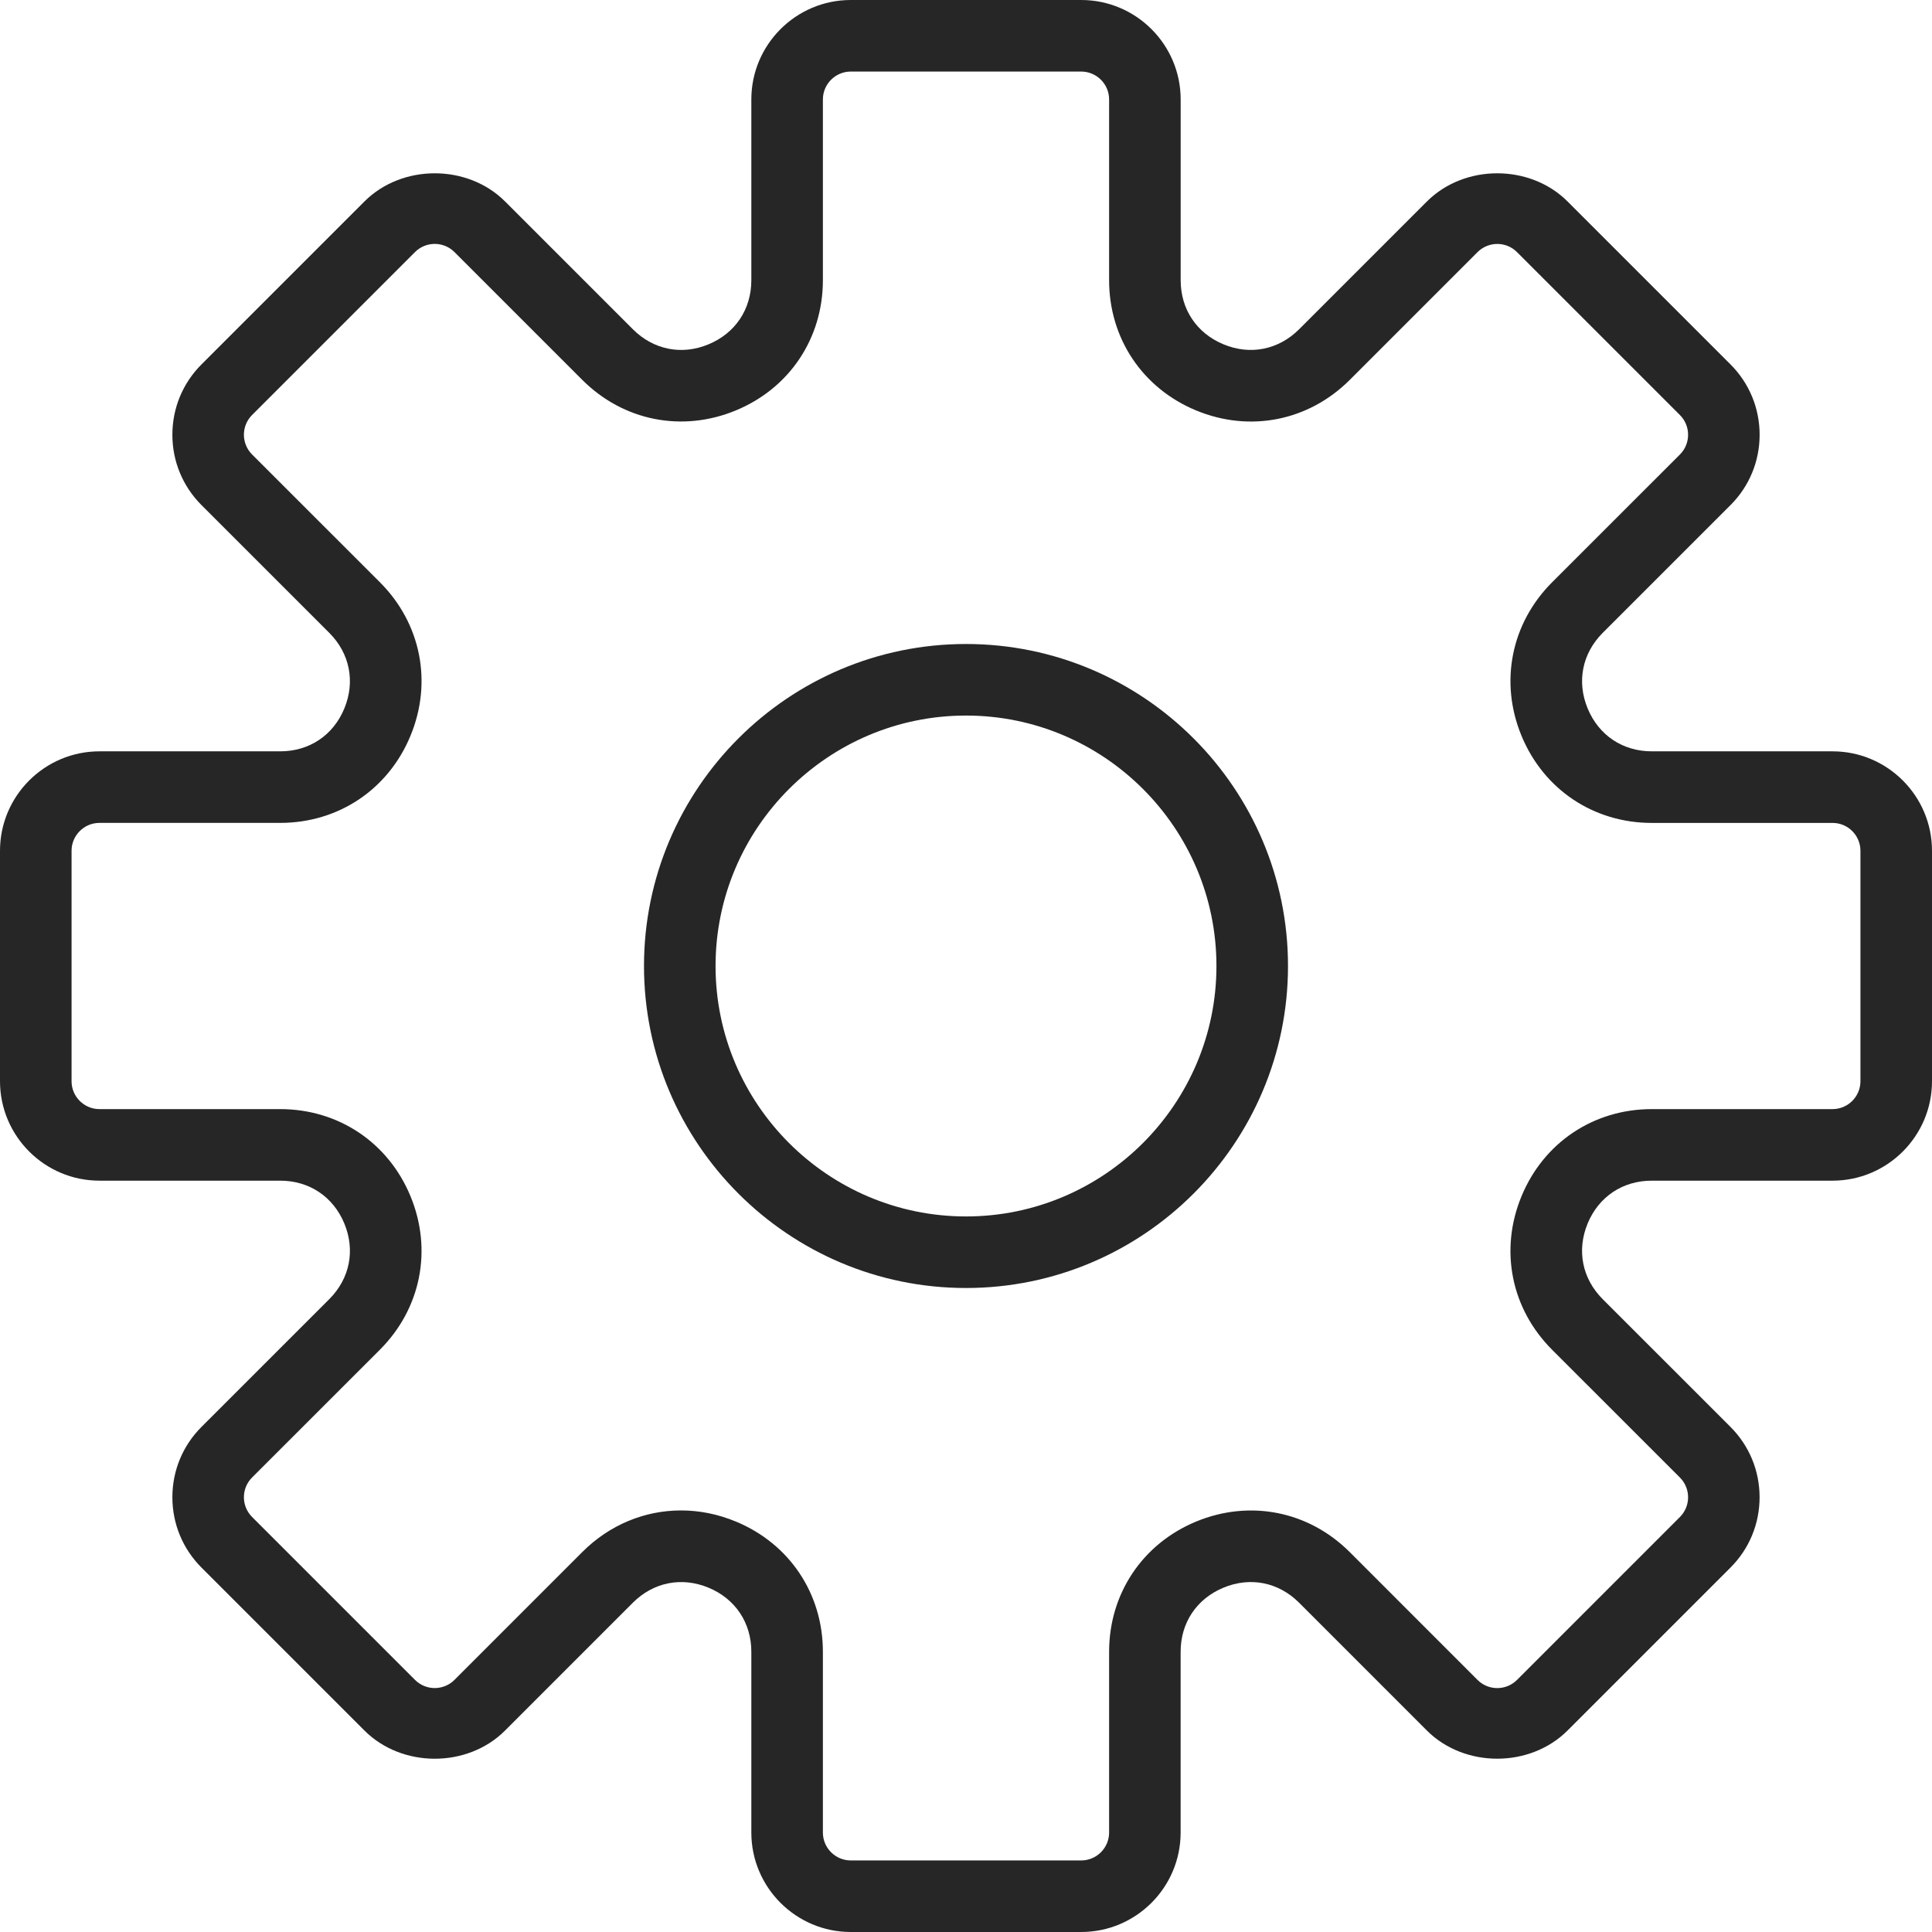
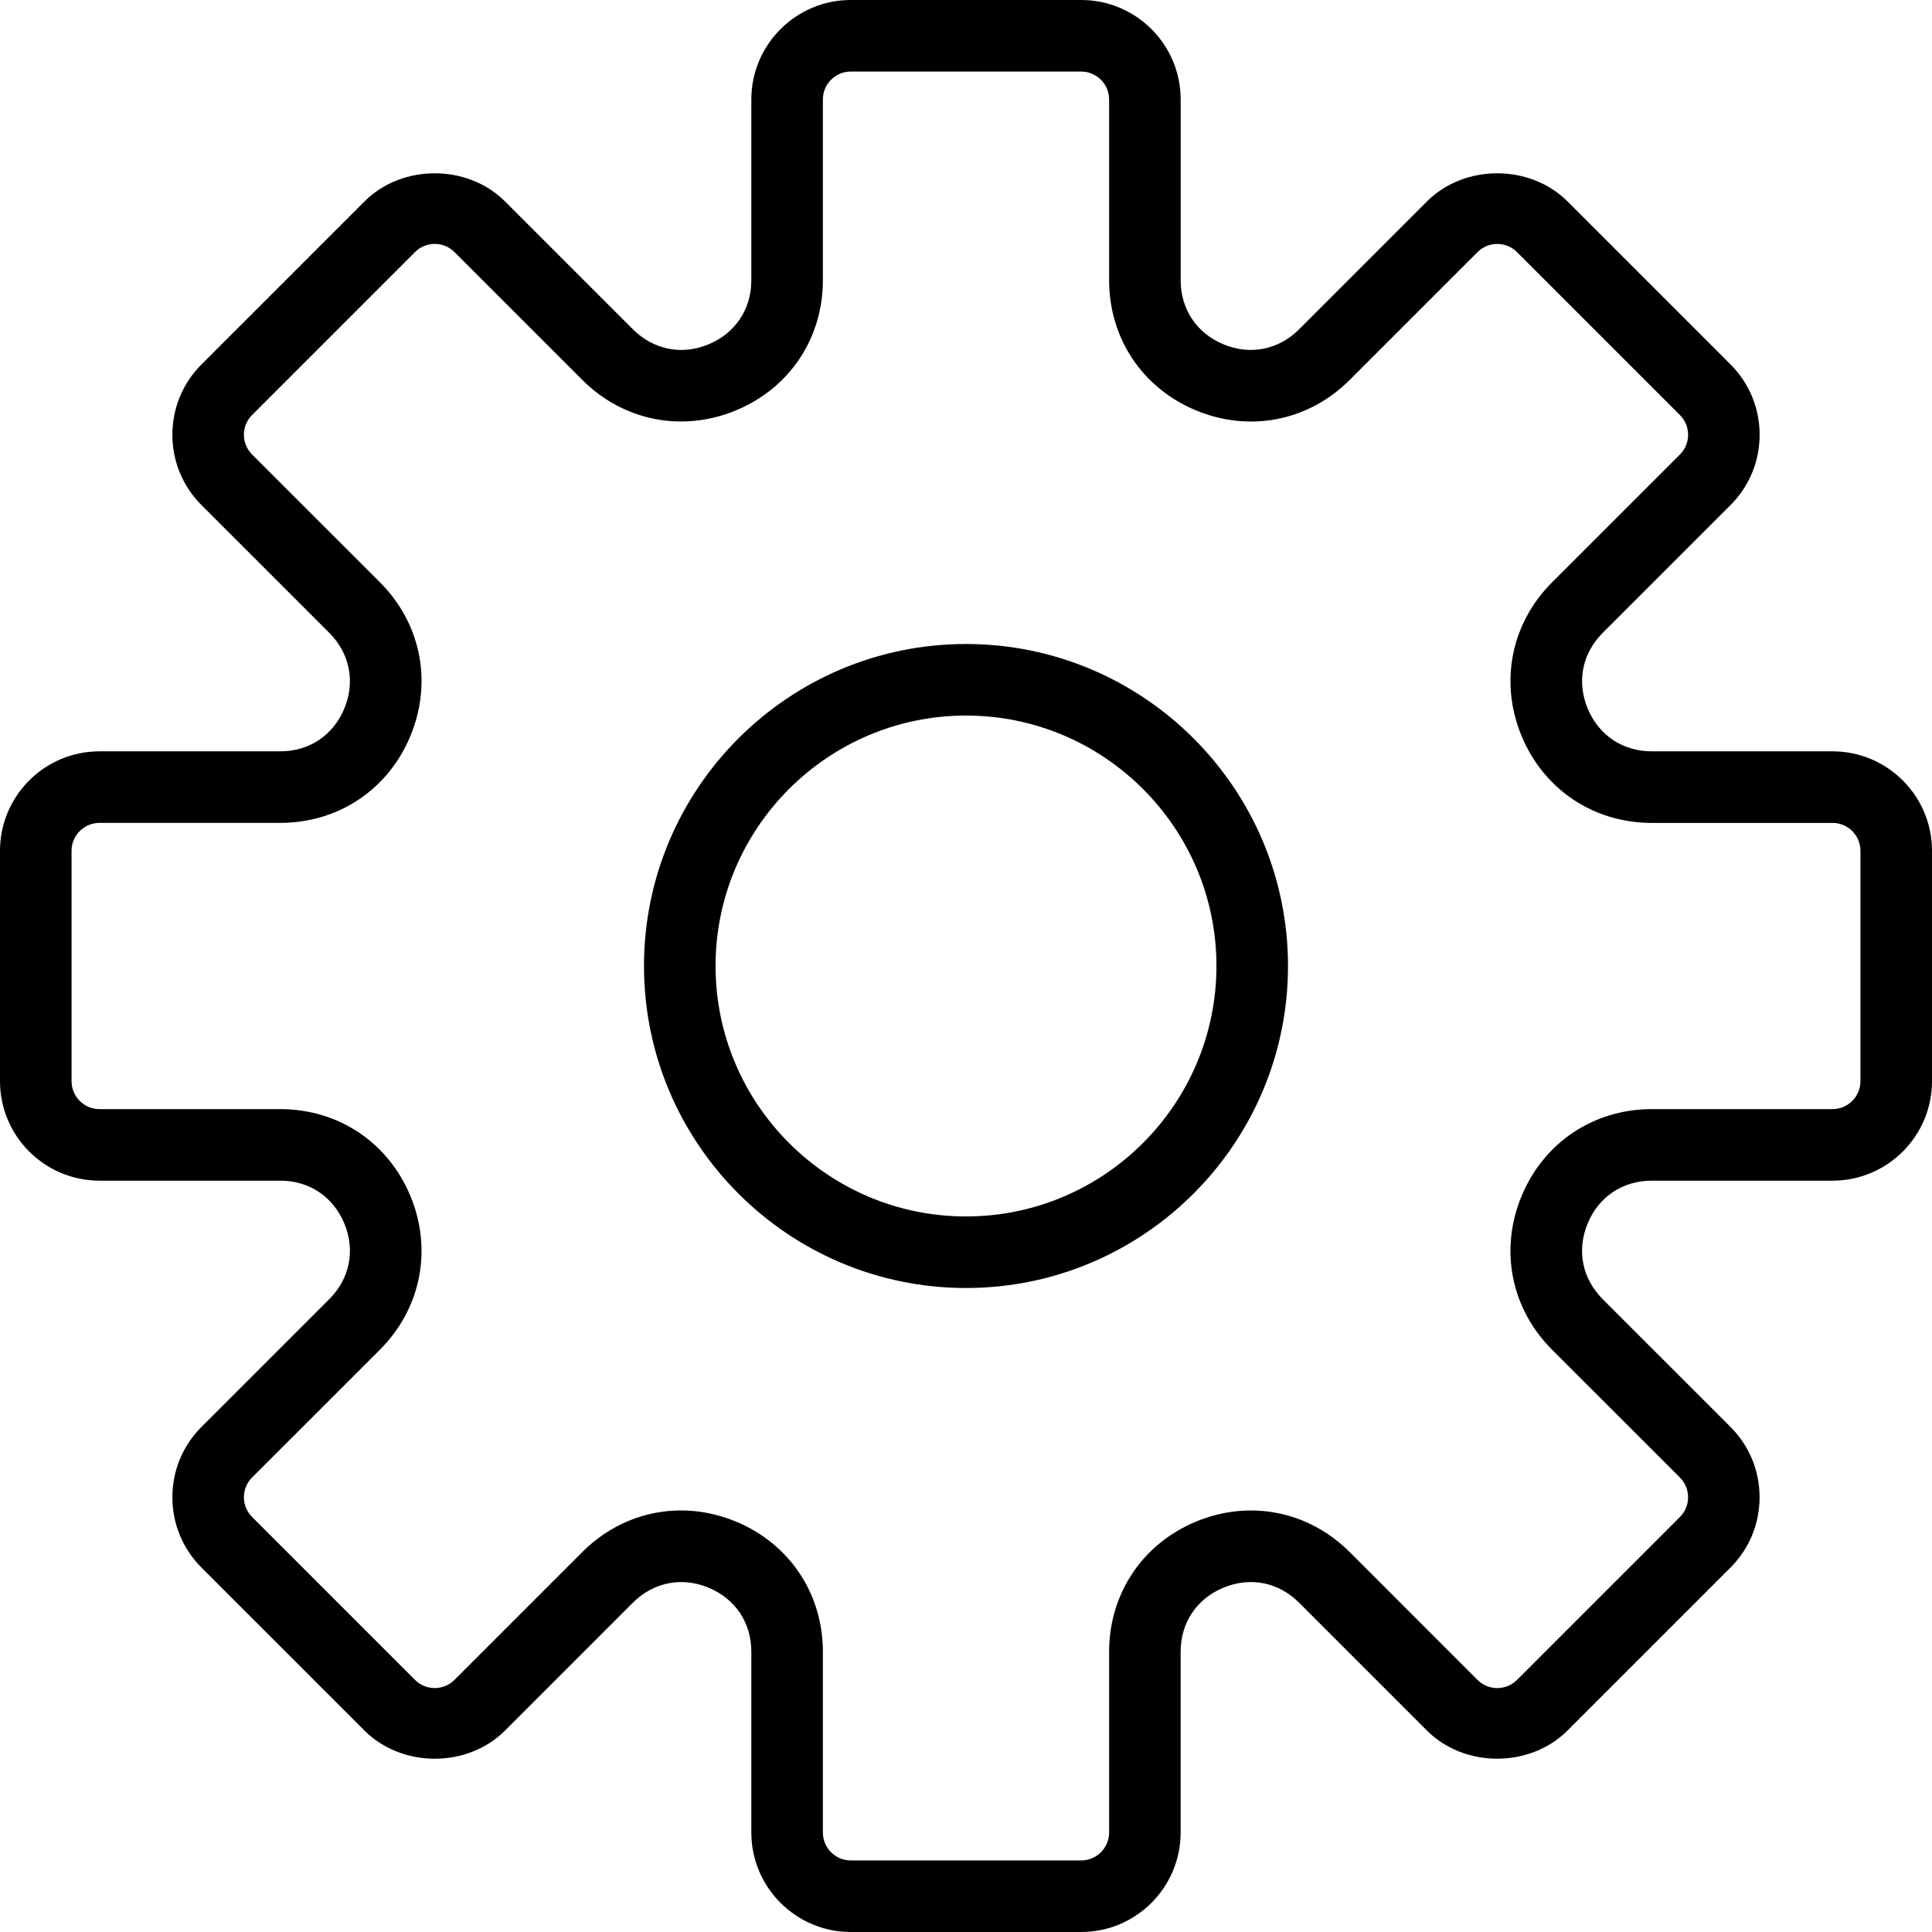
- <svg xmlns="http://www.w3.org/2000/svg" version="1.1" id="Capa_1" x="0px" y="0px" viewBox="0 0 54 54" style="enable-background:new 0 0 54 54;" xml:space="preserve" width="512px" height="512px">
+ <svg xmlns="http://www.w3.org/2000/svg" version="1.1" id="Capa_1" x="0px" y="0px" viewBox="0 0 54 54" style="enable-background:new 0 0 54 54;" xml:space="preserve">
  <g>
-     <path d="M51.22,21h-5.052c-0.812,0-1.481-0.447-1.792-1.197s-0.153-1.54,0.42-2.114l3.572-3.571   c0.525-0.525,0.814-1.224,0.814-1.966c0-0.743-0.289-1.441-0.814-1.967l-4.553-4.553c-1.05-1.05-2.881-1.052-3.933,0l-3.571,3.571   c-0.574,0.573-1.366,0.733-2.114,0.421C33.447,9.313,33,8.644,33,7.832V2.78C33,1.247,31.753,0,30.22,0H23.78   C22.247,0,21,1.247,21,2.78v5.052c0,0.812-0.447,1.481-1.197,1.792c-0.748,0.313-1.54,0.152-2.114-0.421l-3.571-3.571   c-1.052-1.052-2.883-1.05-3.933,0l-4.553,4.553c-0.525,0.525-0.814,1.224-0.814,1.967c0,0.742,0.289,1.44,0.814,1.966l3.572,3.571   c0.573,0.574,0.73,1.364,0.42,2.114S8.644,21,7.832,21H2.78C1.247,21,0,22.247,0,23.78v6.439C0,31.753,1.247,33,2.78,33h5.052   c0.812,0,1.481,0.447,1.792,1.197s0.153,1.54-0.42,2.114l-3.572,3.571c-0.525,0.525-0.814,1.224-0.814,1.966   c0,0.743,0.289,1.441,0.814,1.967l4.553,4.553c1.051,1.051,2.881,1.053,3.933,0l3.571-3.572c0.574-0.573,1.363-0.731,2.114-0.42   c0.75,0.311,1.197,0.98,1.197,1.792v5.052c0,1.533,1.247,2.78,2.78,2.78h6.439c1.533,0,2.78-1.247,2.78-2.78v-5.052   c0-0.812,0.447-1.481,1.197-1.792c0.751-0.312,1.54-0.153,2.114,0.42l3.571,3.572c1.052,1.052,2.883,1.05,3.933,0l4.553-4.553   c0.525-0.525,0.814-1.224,0.814-1.967c0-0.742-0.289-1.44-0.814-1.966l-3.572-3.571c-0.573-0.574-0.73-1.364-0.42-2.114   S45.356,33,46.168,33h5.052c1.533,0,2.78-1.247,2.78-2.78V23.78C54,22.247,52.753,21,51.22,21z M52,30.22   C52,30.65,51.65,31,51.22,31h-5.052c-1.624,0-3.019,0.932-3.64,2.432c-0.622,1.5-0.295,3.146,0.854,4.294l3.572,3.571   c0.305,0.305,0.305,0.8,0,1.104l-4.553,4.553c-0.304,0.304-0.799,0.306-1.104,0l-3.571-3.572c-1.149-1.149-2.794-1.474-4.294-0.854   c-1.5,0.621-2.432,2.016-2.432,3.64v5.052C31,51.65,30.65,52,30.22,52H23.78C23.35,52,23,51.65,23,51.22v-5.052   c0-1.624-0.932-3.019-2.432-3.64c-0.503-0.209-1.021-0.311-1.533-0.311c-1.014,0-1.997,0.4-2.761,1.164l-3.571,3.572   c-0.306,0.306-0.801,0.304-1.104,0l-4.553-4.553c-0.305-0.305-0.305-0.8,0-1.104l3.572-3.571c1.148-1.148,1.476-2.794,0.854-4.294   C10.851,31.932,9.456,31,7.832,31H2.78C2.35,31,2,30.65,2,30.22V23.78C2,23.35,2.35,23,2.78,23h5.052   c1.624,0,3.019-0.932,3.64-2.432c0.622-1.5,0.295-3.146-0.854-4.294l-3.572-3.571c-0.305-0.305-0.305-0.8,0-1.104l4.553-4.553   c0.304-0.305,0.799-0.305,1.104,0l3.571,3.571c1.147,1.147,2.792,1.476,4.294,0.854C22.068,10.851,23,9.456,23,7.832V2.78   C23,2.35,23.35,2,23.78,2h6.439C30.65,2,31,2.35,31,2.78v5.052c0,1.624,0.932,3.019,2.432,3.64   c1.502,0.622,3.146,0.294,4.294-0.854l3.571-3.571c0.306-0.305,0.801-0.305,1.104,0l4.553,4.553c0.305,0.305,0.305,0.8,0,1.104   l-3.572,3.571c-1.148,1.148-1.476,2.794-0.854,4.294c0.621,1.5,2.016,2.432,3.64,2.432h5.052C51.65,23,52,23.35,52,23.78V30.22z" fill="#262626" />
-     <path d="M27,18c-4.963,0-9,4.037-9,9s4.037,9,9,9s9-4.037,9-9S31.963,18,27,18z M27,34c-3.859,0-7-3.141-7-7s3.141-7,7-7   s7,3.141,7,7S30.859,34,27,34z" fill="#262626" />
+     <path d="M51.22,21h-5.052c-0.812,0-1.481-0.447-1.792-1.197s-0.153-1.54,0.42-2.114l3.572-3.571   c0.525-0.525,0.814-1.224,0.814-1.966c0-0.743-0.289-1.441-0.814-1.967l-4.553-4.553c-1.05-1.05-2.881-1.052-3.933,0l-3.571,3.571   c-0.574,0.573-1.366,0.733-2.114,0.421C33.447,9.313,33,8.644,33,7.832V2.78C33,1.247,31.753,0,30.22,0H23.78   C22.247,0,21,1.247,21,2.78v5.052c0,0.812-0.447,1.481-1.197,1.792c-0.748,0.313-1.54,0.152-2.114-0.421l-3.571-3.571   c-1.052-1.052-2.883-1.05-3.933,0l-4.553,4.553c-0.525,0.525-0.814,1.224-0.814,1.967c0,0.742,0.289,1.44,0.814,1.966l3.572,3.571   c0.573,0.574,0.73,1.364,0.42,2.114S8.644,21,7.832,21H2.78C1.247,21,0,22.247,0,23.78v6.439C0,31.753,1.247,33,2.78,33h5.052   c0.812,0,1.481,0.447,1.792,1.197s0.153,1.54-0.42,2.114l-3.572,3.571c-0.525,0.525-0.814,1.224-0.814,1.966   c0,0.743,0.289,1.441,0.814,1.967l4.553,4.553c1.051,1.051,2.881,1.053,3.933,0l3.571-3.572c0.574-0.573,1.363-0.731,2.114-0.42   c0.75,0.311,1.197,0.98,1.197,1.792v5.052c0,1.533,1.247,2.78,2.78,2.78h6.439c1.533,0,2.78-1.247,2.78-2.78v-5.052   c0-0.812,0.447-1.481,1.197-1.792c0.751-0.312,1.54-0.153,2.114,0.42l3.571,3.572c1.052,1.052,2.883,1.05,3.933,0l4.553-4.553   c0.525-0.525,0.814-1.224,0.814-1.967c0-0.742-0.289-1.44-0.814-1.966l-3.572-3.571c-0.573-0.574-0.73-1.364-0.42-2.114   S45.356,33,46.168,33h5.052c1.533,0,2.78-1.247,2.78-2.78V23.78C54,22.247,52.753,21,51.22,21z M52,30.22   C52,30.65,51.65,31,51.22,31h-5.052c-1.624,0-3.019,0.932-3.64,2.432c-0.622,1.5-0.295,3.146,0.854,4.294l3.572,3.571   c0.305,0.305,0.305,0.8,0,1.104l-4.553,4.553c-0.304,0.304-0.799,0.306-1.104,0l-3.571-3.572c-1.149-1.149-2.794-1.474-4.294-0.854   c-1.5,0.621-2.432,2.016-2.432,3.64v5.052C31,51.65,30.65,52,30.22,52H23.78C23.35,52,23,51.65,23,51.22v-5.052   c0-1.624-0.932-3.019-2.432-3.64c-0.503-0.209-1.021-0.311-1.533-0.311c-1.014,0-1.997,0.4-2.761,1.164l-3.571,3.572   c-0.306,0.306-0.801,0.304-1.104,0l-4.553-4.553c-0.305-0.305-0.305-0.8,0-1.104l3.572-3.571c1.148-1.148,1.476-2.794,0.854-4.294   C10.851,31.932,9.456,31,7.832,31H2.78C2.35,31,2,30.65,2,30.22V23.78C2,23.35,2.35,23,2.78,23h5.052   c1.624,0,3.019-0.932,3.64-2.432c0.622-1.5,0.295-3.146-0.854-4.294l-3.572-3.571c-0.305-0.305-0.305-0.8,0-1.104l4.553-4.553   c0.304-0.305,0.799-0.305,1.104,0l3.571,3.571c1.147,1.147,2.792,1.476,4.294,0.854C22.068,10.851,23,9.456,23,7.832V2.78   C23,2.35,23.35,2,23.78,2h6.439C30.65,2,31,2.35,31,2.78v5.052c0,1.624,0.932,3.019,2.432,3.64   c1.502,0.622,3.146,0.294,4.294-0.854l3.571-3.571c0.306-0.305,0.801-0.305,1.104,0l4.553,4.553c0.305,0.305,0.305,0.8,0,1.104   l-3.572,3.571c-1.148,1.148-1.476,2.794-0.854,4.294c0.621,1.5,2.016,2.432,3.64,2.432h5.052C51.65,23,52,23.35,52,23.78V30.22z" />
+     <path d="M27,18c-4.963,0-9,4.037-9,9s4.037,9,9,9s9-4.037,9-9S31.963,18,27,18z M27,34c-3.859,0-7-3.141-7-7s3.141-7,7-7   s7,3.141,7,7S30.859,34,27,34z" />
  </g>
  <g>
</g>
  <g>
</g>
  <g>
</g>
  <g>
</g>
  <g>
</g>
  <g>
</g>
  <g>
</g>
  <g>
</g>
  <g>
</g>
  <g>
</g>
  <g>
</g>
  <g>
</g>
  <g>
</g>
  <g>
</g>
  <g>
</g>
</svg>
